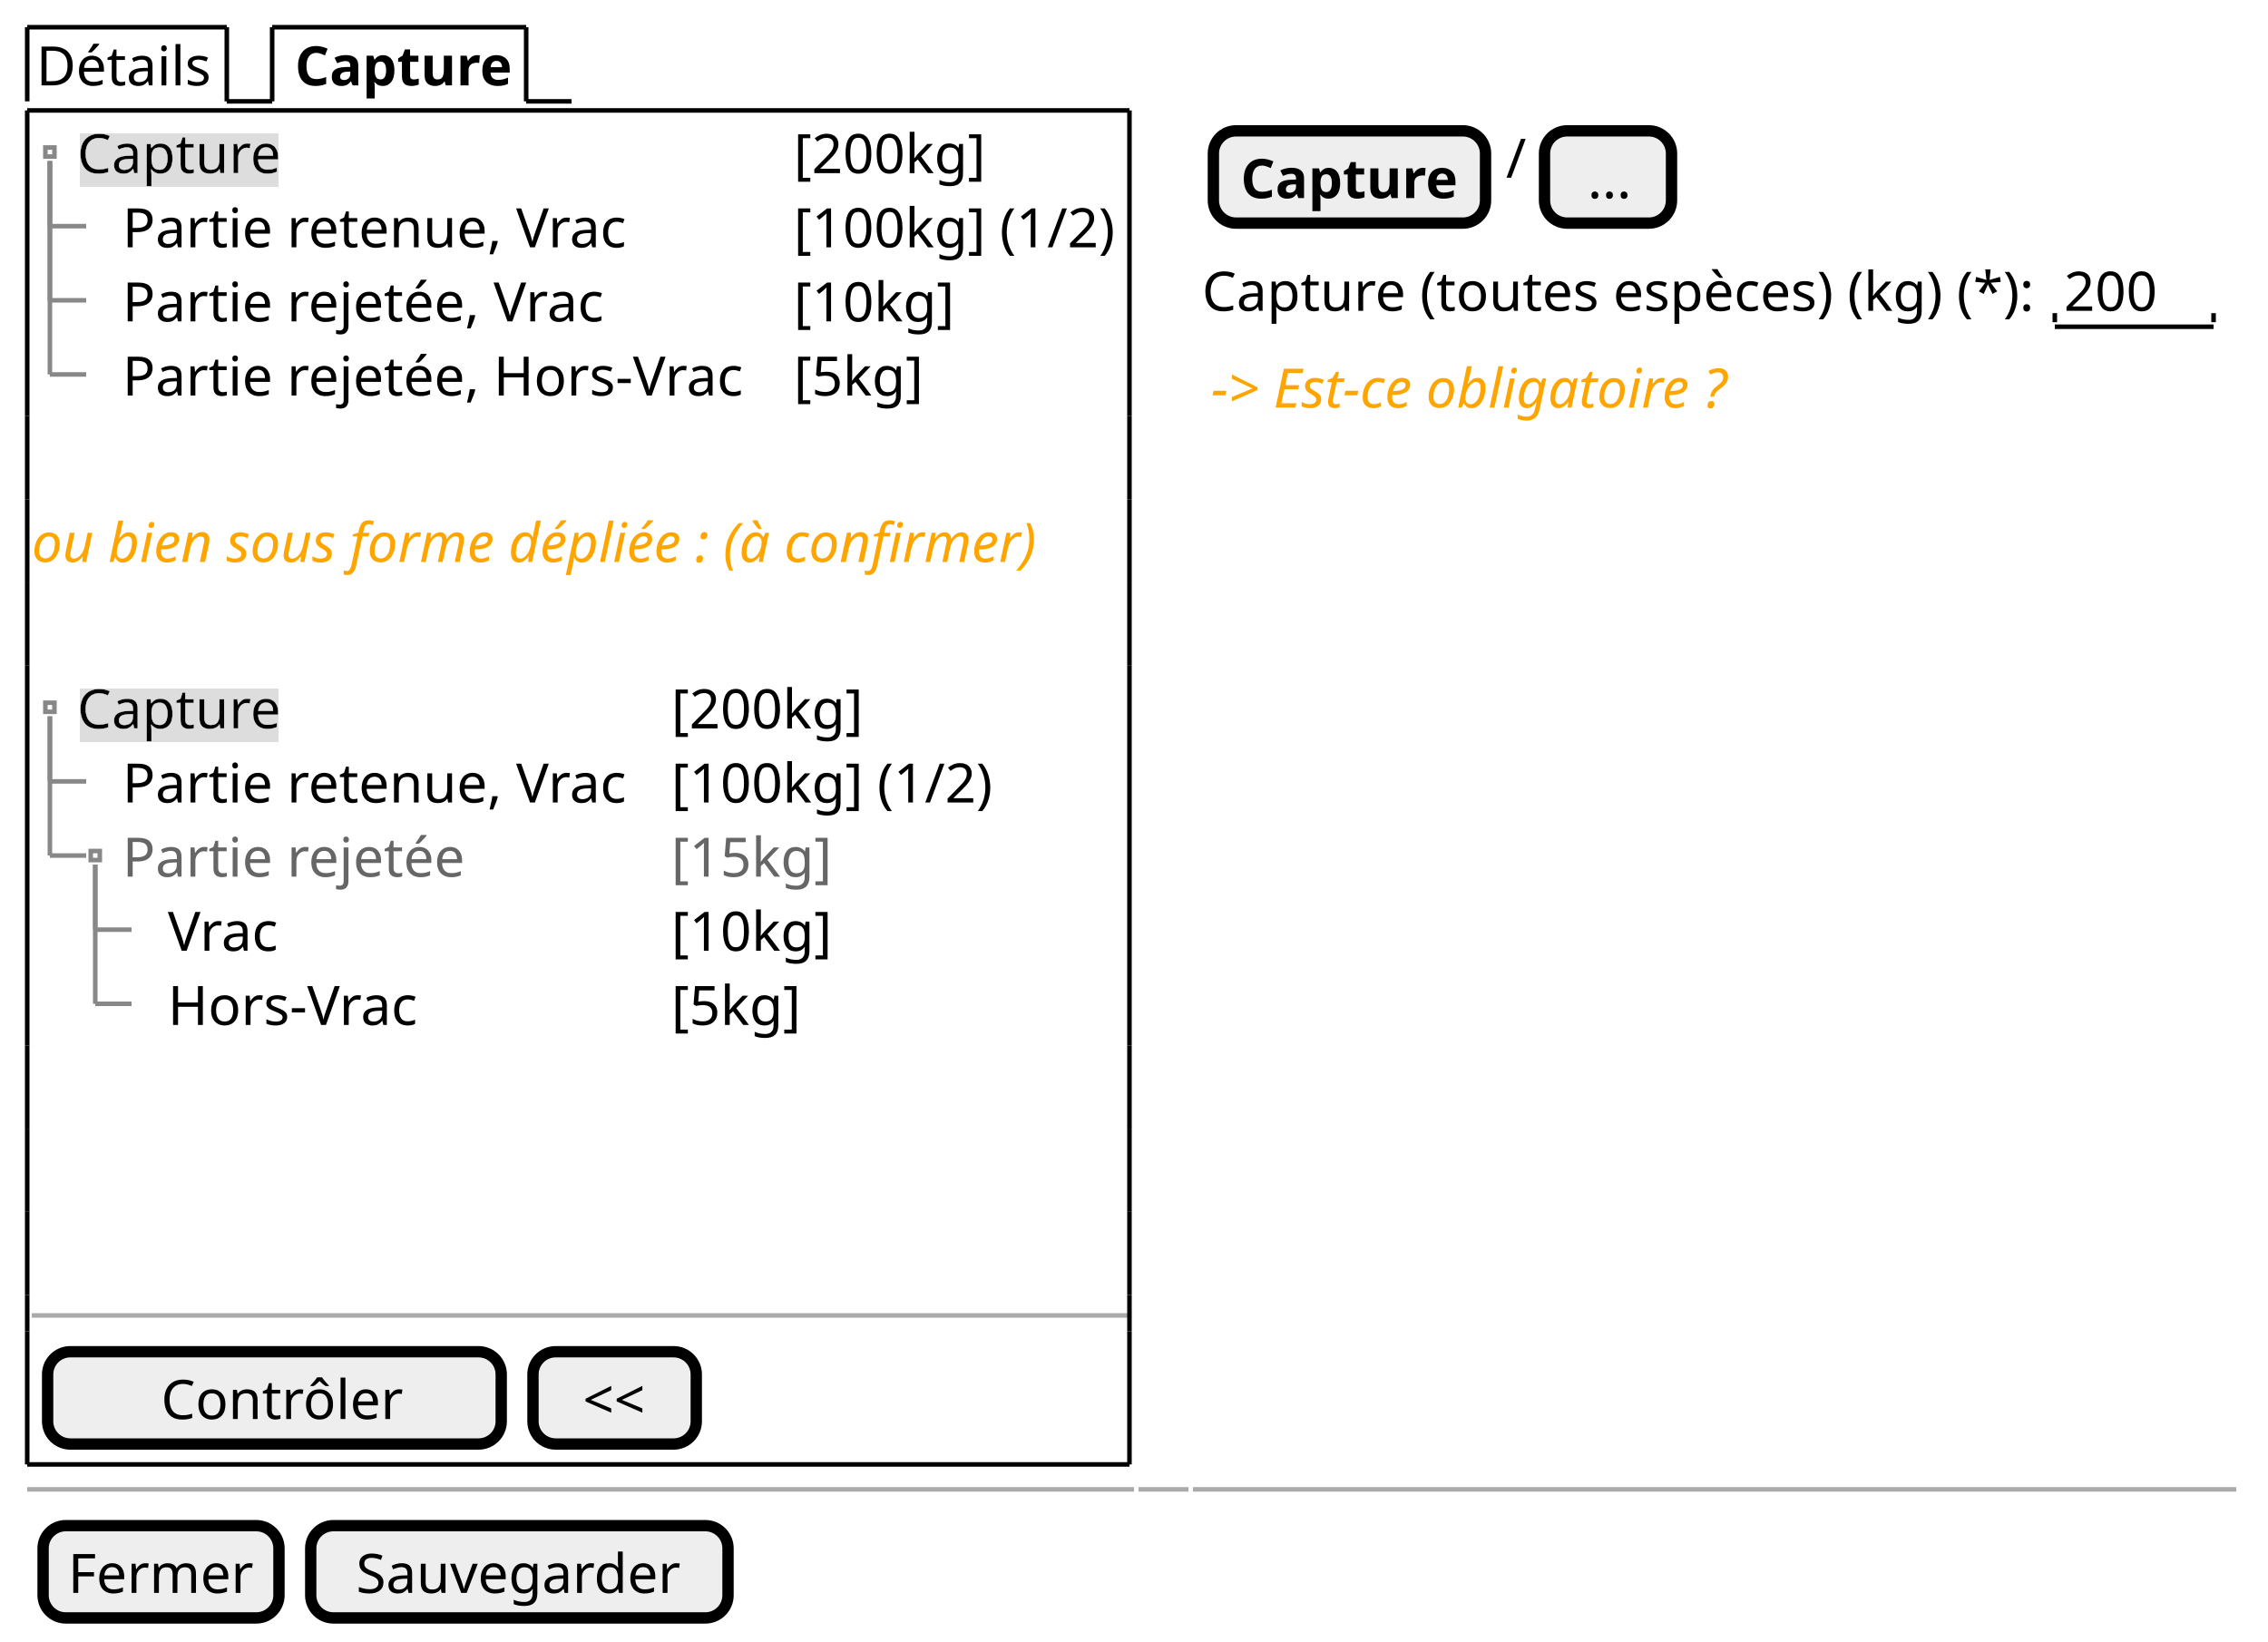
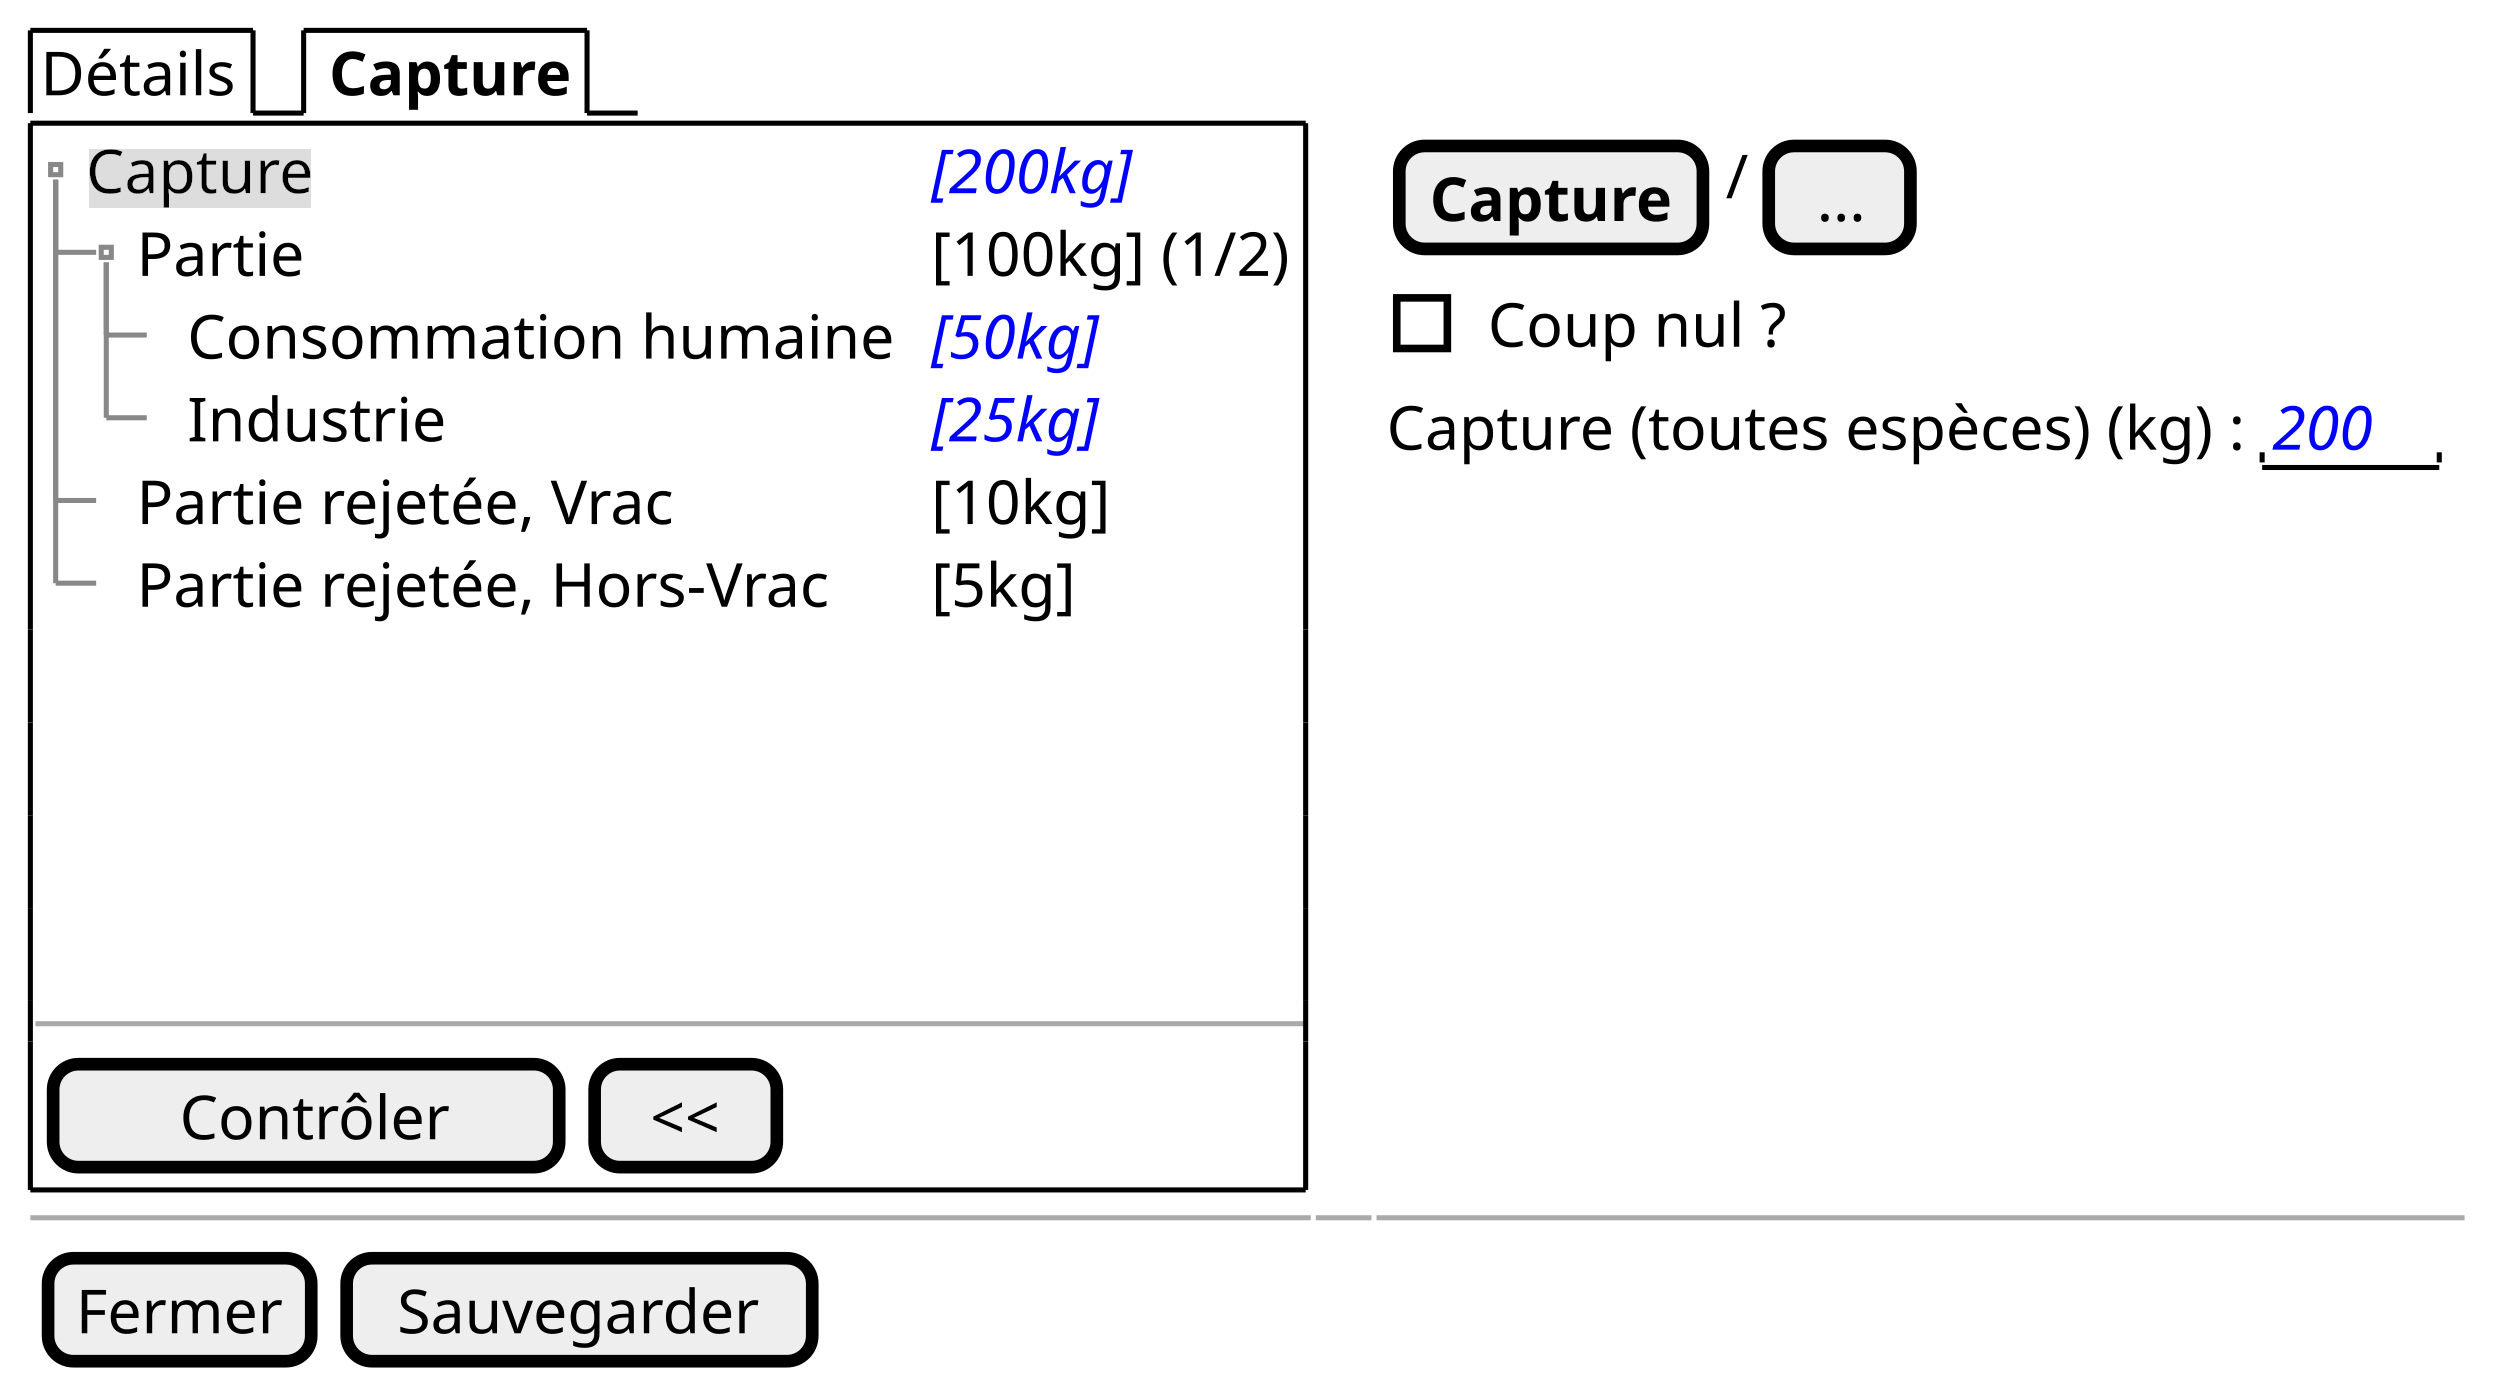
- <svg xmlns="http://www.w3.org/2000/svg" contentStyleType="text/css" height="362px" preserveAspectRatio="none" style="width:500px;height:362px;background:#FFFFFF;" version="1.1" viewBox="0 0 500 362" width="500px" zoomAndPan="magnify">
+ <svg xmlns="http://www.w3.org/2000/svg" contentStyleType="text/css" height="274px" preserveAspectRatio="none" style="width:494px;height:274px;background:#FFFFFF;" version="1.1" viewBox="0 0 494 274" width="494px" zoomAndPan="magnify">
  <defs>
-     <filter height="1" id="bz32w42u6rc4s0" width="1" x="0" y="0">
+     <filter height="1" id="bd574gjnzwty70" width="1" x="0" y="0">
      <feFlood flood-color="#DDDDDD" result="flood" />
      <feComposite in="SourceGraphic" in2="flood" operator="over" />
    </filter>
  </defs>
  <g>
    <text fill="#000000" font-family="sans-serif" font-size="12" lengthAdjust="spacing" textLength="39" x="8" y="18.828">Détails</text>
    <line style="stroke:#000000;stroke-width:1.0;" x1="6" x2="6" y1="6" y2="22.344" />
    <line style="stroke:#000000;stroke-width:1.0;" x1="6" x2="50" y1="6" y2="6" />
    <line style="stroke:#000000;stroke-width:1.0;" x1="50" x2="50" y1="6" y2="22.344" />
    <line style="stroke:#000000;stroke-width:1.0;" x1="50" x2="60" y1="22.344" y2="22.344" />
    <text fill="#000000" font-family="sans-serif" font-size="12" font-weight="bold" lengthAdjust="spacing" textLength="48" x="65" y="18.828">Capture</text>
    <line style="stroke:#000000;stroke-width:1.0;" x1="60" x2="60" y1="6" y2="22.344" />
    <line style="stroke:#000000;stroke-width:1.0;" x1="60" x2="116" y1="6" y2="6" />
    <line style="stroke:#000000;stroke-width:1.0;" x1="116" x2="116" y1="6" y2="22.344" />
    <line style="stroke:#000000;stroke-width:1.0;" x1="116" x2="126" y1="22.344" y2="22.344" />
-     <text fill="#000000" filter="url(#bz32w42u6rc4s0)" font-family="sans-serif" font-size="12" lengthAdjust="spacing" textLength="45" x="17" y="38.172">Capture</text>
-     <text fill="#000000" font-family="sans-serif" font-size="12" lengthAdjust="spacing" textLength="42" x="175" y="38.172">[200kg]</text>
-     <text fill="#000000" font-family="sans-serif" font-size="12" lengthAdjust="spacing" textLength="111" x="27" y="54.516">Partie retenue, Vrac</text>
-     <text fill="#000000" font-family="sans-serif" font-size="12" lengthAdjust="spacing" textLength="71" x="175" y="54.516">[100kg] (1/2)</text>
-     <text fill="#000000" font-family="sans-serif" font-size="12" lengthAdjust="spacing" textLength="107" x="27" y="70.86">Partie rejetée, Vrac</text>
-     <text fill="#000000" font-family="sans-serif" font-size="12" lengthAdjust="spacing" textLength="35" x="175" y="70.86">[10kg]</text>
-     <text fill="#000000" font-family="sans-serif" font-size="12" lengthAdjust="spacing" textLength="138" x="27" y="87.204">Partie rejetée, Hors-Vrac</text>
-     <text fill="#000000" font-family="sans-serif" font-size="12" lengthAdjust="spacing" textLength="28" x="175" y="87.204">[5kg]</text>
+     <text fill="#000000" filter="url(#bd574gjnzwty70)" font-family="sans-serif" font-size="12" lengthAdjust="spacing" textLength="45" x="17" y="38.172">Capture</text>
+     <text fill="#0000FF" font-family="sans-serif" font-size="12" font-style="italic" lengthAdjust="spacing" textLength="40" x="184" y="38.172">[200kg]</text>
+     <text fill="#000000" font-family="sans-serif" font-size="12" lengthAdjust="spacing" textLength="33" x="27" y="54.516">Partie</text>
+     <text fill="#000000" font-family="sans-serif" font-size="12" lengthAdjust="spacing" textLength="71" x="184" y="54.516">[100kg] (1/2)</text>
+     <text fill="#000000" font-family="sans-serif" font-size="12" lengthAdjust="spacing" textLength="137" x="37" y="70.86">Consommation humaine</text>
+     <text fill="#0000FF" font-family="sans-serif" font-size="12" font-style="italic" lengthAdjust="spacing" textLength="33" x="184" y="70.86">[50kg]</text>
+     <text fill="#000000" font-family="sans-serif" font-size="12" lengthAdjust="spacing" textLength="50" x="37" y="87.204">Industrie</text>
+     <text fill="#0000FF" font-family="sans-serif" font-size="12" font-style="italic" lengthAdjust="spacing" textLength="33" x="184" y="87.204">[25kg]</text>
+     <text fill="#000000" font-family="sans-serif" font-size="12" lengthAdjust="spacing" textLength="107" x="27" y="103.549">Partie rejetée, Vrac</text>
+     <text fill="#000000" font-family="sans-serif" font-size="12" lengthAdjust="spacing" textLength="35" x="184" y="103.549">[10kg]</text>
+     <text fill="#000000" font-family="sans-serif" font-size="12" lengthAdjust="spacing" textLength="138" x="27" y="119.893">Partie rejetée, Hors-Vrac</text>
+     <text fill="#000000" font-family="sans-serif" font-size="12" lengthAdjust="spacing" textLength="28" x="184" y="119.893">[5kg]</text>
    <rect fill="none" height="2" style="stroke:#888888;stroke-width:1.0;" width="2" x="10" y="32.516" />
+     <rect fill="none" height="2" style="stroke:#888888;stroke-width:1.0;" width="2" x="20" y="48.86" />
    <line style="stroke:#888888;stroke-width:1.0;" x1="11" x2="11" y1="35.516" y2="49.86" />
    <line style="stroke:#888888;stroke-width:1.0;" x1="11" x2="19" y1="49.86" y2="49.86" />
-     <line style="stroke:#888888;stroke-width:1.0;" x1="11" x2="11" y1="35.516" y2="66.204" />
-     <line style="stroke:#888888;stroke-width:1.0;" x1="11" x2="19" y1="66.204" y2="66.204" />
-     <line style="stroke:#888888;stroke-width:1.0;" x1="11" x2="11" y1="35.516" y2="82.549" />
-     <line style="stroke:#888888;stroke-width:1.0;" x1="11" x2="19" y1="82.549" y2="82.549" />
-     <text fill="#FFA500" font-family="sans-serif" font-size="12" font-style="italic" lengthAdjust="spacing" textLength="222" x="7" y="123.893">ou bien sous forme dépliée : (à confirmer)</text>
-     <text fill="#000000" filter="url(#bz32w42u6rc4s0)" font-family="sans-serif" font-size="12" lengthAdjust="spacing" textLength="45" x="17" y="160.581">Capture</text>
-     <text fill="#000000" font-family="sans-serif" font-size="12" lengthAdjust="spacing" textLength="42" x="148" y="160.581">[200kg]</text>
-     <text fill="#000000" font-family="sans-serif" font-size="12" lengthAdjust="spacing" textLength="111" x="27" y="176.925">Partie retenue, Vrac</text>
-     <text fill="#000000" font-family="sans-serif" font-size="12" lengthAdjust="spacing" textLength="71" x="148" y="176.925">[100kg] (1/2)</text>
-     <text fill="#666666" font-family="sans-serif" font-size="12" lengthAdjust="spacing" textLength="76" x="27" y="193.269">Partie rejetée</text>
-     <text fill="#666666" font-family="sans-serif" font-size="12" lengthAdjust="spacing" textLength="35" x="148" y="193.269">[15kg]</text>
-     <text fill="#000000" font-family="sans-serif" font-size="12" lengthAdjust="spacing" textLength="25" x="37" y="209.613">Vrac</text>
-     <text fill="#000000" font-family="sans-serif" font-size="12" lengthAdjust="spacing" textLength="35" x="148" y="209.613">[10kg]</text>
-     <text fill="#000000" font-family="sans-serif" font-size="12" lengthAdjust="spacing" textLength="56" x="37" y="225.958">Hors-Vrac</text>
-     <text fill="#000000" font-family="sans-serif" font-size="12" lengthAdjust="spacing" textLength="28" x="148" y="225.958">[5kg]</text>
-     <rect fill="none" height="2" style="stroke:#888888;stroke-width:1.0;" width="2" x="10" y="154.925" />
-     <line style="stroke:#888888;stroke-width:1.0;" x1="11" x2="11" y1="157.925" y2="172.269" />
-     <line style="stroke:#888888;stroke-width:1.0;" x1="11" x2="19" y1="172.269" y2="172.269" />
-     <rect fill="none" height="2" style="stroke:#888888;stroke-width:1.0;" width="2" x="20" y="187.613" />
-     <line style="stroke:#888888;stroke-width:1.0;" x1="11" x2="11" y1="157.925" y2="188.613" />
-     <line style="stroke:#888888;stroke-width:1.0;" x1="11" x2="19" y1="188.613" y2="188.613" />
-     <line style="stroke:#888888;stroke-width:1.0;" x1="21" x2="21" y1="190.613" y2="204.957" />
-     <line style="stroke:#888888;stroke-width:1.0;" x1="21" x2="29" y1="204.957" y2="204.957" />
-     <line style="stroke:#888888;stroke-width:1.0;" x1="21" x2="21" y1="190.613" y2="221.301" />
-     <line style="stroke:#888888;stroke-width:1.0;" x1="21" x2="29" y1="221.301" y2="221.301" />
-     <line style="stroke:#AAAAAA;stroke-width:1.0;" x1="7" x2="249" y1="290.006" y2="290.006" />
-     <rect fill="#EEEEEE" height="20.344" rx="5" ry="5" style="stroke:#000000;stroke-width:2.5;" width="100" x="10.5" y="298.006" />
-     <text fill="#000000" font-family="sans-serif" font-size="12" lengthAdjust="spacing" textLength="53" x="35.5" y="312.834">Contrôler</text>
-     <rect fill="#EEEEEE" height="20.344" rx="5" ry="5" style="stroke:#000000;stroke-width:2.5;" width="36" x="117.5" y="298.006" />
-     <text fill="#000000" font-family="sans-serif" font-size="12" lengthAdjust="spacing" textLength="14" x="128.5" y="312.834">&lt;&lt;</text>
-     <line style="stroke:#000000;stroke-width:1.0;" x1="6" x2="249" y1="24.344" y2="24.344" />
-     <line style="stroke:#000000;stroke-width:1.0;" x1="6" x2="249" y1="322.85" y2="322.85" />
-     <line style="stroke:#000000;stroke-width:1.0;" x1="6" x2="6" y1="24.344" y2="91.721" />
-     <line style="stroke:#000000;stroke-width:1.0;" x1="249" x2="249" y1="24.344" y2="91.721" />
-     <line style="stroke:#000000;stroke-width:1.0;" x1="6" x2="6" y1="293.506" y2="322.85" />
-     <line style="stroke:#000000;stroke-width:1.0;" x1="249" x2="249" y1="293.506" y2="322.85" />
-     <line style="stroke:#000000;stroke-width:1.0;" x1="6" x2="6" y1="267.162" y2="285.506" />
-     <line style="stroke:#000000;stroke-width:1.0;" x1="249" x2="249" y1="267.162" y2="285.506" />
-     <line style="stroke:#000000;stroke-width:1.0;" x1="6" x2="6" y1="230.474" y2="248.818" />
-     <line style="stroke:#000000;stroke-width:1.0;" x1="249" x2="249" y1="230.474" y2="248.818" />
-     <line style="stroke:#000000;stroke-width:1.0;" x1="6" x2="6" y1="128.409" y2="146.753" />
-     <line style="stroke:#000000;stroke-width:1.0;" x1="249" x2="249" y1="128.409" y2="146.753" />
-     <line style="stroke:#000000;stroke-width:1.0;" x1="6" x2="6" y1="91.721" y2="110.065" />
-     <line style="stroke:#000000;stroke-width:1.0;" x1="249" x2="249" y1="91.721" y2="110.065" />
-     <line style="stroke:#000000;stroke-width:1.0;" x1="6" x2="6" y1="285.506" y2="293.506" />
-     <line style="stroke:#000000;stroke-width:1.0;" x1="249" x2="249" y1="285.506" y2="293.506" />
-     <line style="stroke:#000000;stroke-width:1.0;" x1="6" x2="6" y1="248.818" y2="267.162" />
-     <line style="stroke:#000000;stroke-width:1.0;" x1="249" x2="249" y1="248.818" y2="267.162" />
-     <line style="stroke:#000000;stroke-width:1.0;" x1="6" x2="6" y1="146.753" y2="230.474" />
-     <line style="stroke:#000000;stroke-width:1.0;" x1="249" x2="249" y1="146.753" y2="230.474" />
-     <line style="stroke:#000000;stroke-width:1.0;" x1="6" x2="6" y1="110.065" y2="128.409" />
-     <line style="stroke:#000000;stroke-width:1.0;" x1="249" x2="249" y1="110.065" y2="128.409" />
-     <rect fill="#EEEEEE" height="20.344" rx="5" ry="5" style="stroke:#000000;stroke-width:2.5;" width="60" x="267.5" y="28.844" />
-     <text fill="#000000" font-family="sans-serif" font-size="12" font-weight="bold" lengthAdjust="spacing" textLength="48" x="273.5" y="43.672">Capture</text>
-     <text fill="#000000" font-family="sans-serif" font-size="12" lengthAdjust="spacing" textLength="4" x="332" y="39.172">/</text>
-     <rect fill="#EEEEEE" height="20.344" rx="5" ry="5" style="stroke:#000000;stroke-width:2.5;" width="28" x="340.5" y="28.844" />
-     <text fill="#000000" font-family="sans-serif" font-size="12" lengthAdjust="spacing" textLength="9" x="350" y="43.672">...</text>
-     <text fill="#000000" font-family="sans-serif" font-size="12" lengthAdjust="spacing" textLength="185" x="265" y="68.516">Capture (toutes espèces) (kg) (*):</text>
-     <text fill="#000000" font-family="sans-serif" font-size="12" lengthAdjust="spacing" textLength="21" x="455" y="68.516">200</text>
-     <line style="stroke:#000000;stroke-width:1.0;" x1="453" x2="488" y1="72.032" y2="72.032" />
-     <line style="stroke:#000000;stroke-width:1.0;" x1="453" x2="453" y1="69.032" y2="71.032" />
-     <line style="stroke:#000000;stroke-width:1.0;" x1="488" x2="488" y1="69.032" y2="71.032" />
-     <text fill="#FFA500" font-family="sans-serif" font-size="12" font-style="italic" lengthAdjust="spacing" textLength="114" x="267" y="89.86">-&gt; Est-ce obligatoire ?</text>
-     <line style="stroke:#AAAAAA;stroke-width:1.0;" x1="6" x2="250" y1="328.35" y2="328.35" />
-     <line style="stroke:#AAAAAA;stroke-width:1.0;" x1="251" x2="262" y1="328.35" y2="328.35" />
-     <line style="stroke:#AAAAAA;stroke-width:1.0;" x1="263" x2="493" y1="328.35" y2="328.35" />
-     <rect fill="#EEEEEE" height="20.344" rx="5" ry="5" style="stroke:#000000;stroke-width:2.5;" width="52" x="9.5" y="336.35" />
-     <text fill="#000000" font-family="sans-serif" font-size="12" lengthAdjust="spacing" textLength="41" x="15" y="351.178">Fermer</text>
-     <rect fill="#EEEEEE" height="20.344" rx="5" ry="5" style="stroke:#000000;stroke-width:2.5;" width="92" x="68.5" y="336.35" />
-     <text fill="#000000" font-family="sans-serif" font-size="12" lengthAdjust="spacing" textLength="72" x="78.5" y="351.178">Sauvegarder</text>
+     <line style="stroke:#888888;stroke-width:1.0;" x1="21" x2="21" y1="51.86" y2="66.204" />
+     <line style="stroke:#888888;stroke-width:1.0;" x1="21" x2="29" y1="66.204" y2="66.204" />
+     <line style="stroke:#888888;stroke-width:1.0;" x1="21" x2="21" y1="51.86" y2="82.549" />
+     <line style="stroke:#888888;stroke-width:1.0;" x1="21" x2="29" y1="82.549" y2="82.549" />
+     <line style="stroke:#888888;stroke-width:1.0;" x1="11" x2="11" y1="35.516" y2="98.893" />
+     <line style="stroke:#888888;stroke-width:1.0;" x1="11" x2="19" y1="98.893" y2="98.893" />
+     <line style="stroke:#888888;stroke-width:1.0;" x1="11" x2="11" y1="35.516" y2="115.237" />
+     <line style="stroke:#888888;stroke-width:1.0;" x1="11" x2="19" y1="115.237" y2="115.237" />
+     <line style="stroke:#AAAAAA;stroke-width:1.0;" x1="7" x2="258" y1="202.285" y2="202.285" />
+     <rect fill="#EEEEEE" height="20.344" rx="5" ry="5" style="stroke:#000000;stroke-width:2.5;" width="100" x="10.5" y="210.285" />
+     <text fill="#000000" font-family="sans-serif" font-size="12" lengthAdjust="spacing" textLength="53" x="35.5" y="225.113">Contrôler</text>
+     <rect fill="#EEEEEE" height="20.344" rx="5" ry="5" style="stroke:#000000;stroke-width:2.5;" width="36" x="117.5" y="210.285" />
+     <text fill="#000000" font-family="sans-serif" font-size="12" lengthAdjust="spacing" textLength="14" x="128.5" y="225.113">&lt;&lt;</text>
+     <line style="stroke:#000000;stroke-width:1.0;" x1="6" x2="258" y1="24.344" y2="24.344" />
+     <line style="stroke:#000000;stroke-width:1.0;" x1="6" x2="258" y1="235.129" y2="235.129" />
+     <line style="stroke:#000000;stroke-width:1.0;" x1="6" x2="6" y1="24.344" y2="124.409" />
+     <line style="stroke:#000000;stroke-width:1.0;" x1="258" x2="258" y1="24.344" y2="124.409" />
+     <line style="stroke:#000000;stroke-width:1.0;" x1="6" x2="6" y1="197.785" y2="205.785" />
+     <line style="stroke:#000000;stroke-width:1.0;" x1="258" x2="258" y1="197.785" y2="205.785" />
+     <line style="stroke:#000000;stroke-width:1.0;" x1="6" x2="6" y1="161.097" y2="179.441" />
+     <line style="stroke:#000000;stroke-width:1.0;" x1="258" x2="258" y1="161.097" y2="179.441" />
+     <line style="stroke:#000000;stroke-width:1.0;" x1="6" x2="6" y1="124.409" y2="142.753" />
+     <line style="stroke:#000000;stroke-width:1.0;" x1="258" x2="258" y1="124.409" y2="142.753" />
+     <line style="stroke:#000000;stroke-width:1.0;" x1="6" x2="6" y1="205.785" y2="235.129" />
+     <line style="stroke:#000000;stroke-width:1.0;" x1="258" x2="258" y1="205.785" y2="235.129" />
+     <line style="stroke:#000000;stroke-width:1.0;" x1="6" x2="6" y1="179.441" y2="197.785" />
+     <line style="stroke:#000000;stroke-width:1.0;" x1="258" x2="258" y1="179.441" y2="197.785" />
+     <line style="stroke:#000000;stroke-width:1.0;" x1="6" x2="6" y1="142.753" y2="161.097" />
+     <line style="stroke:#000000;stroke-width:1.0;" x1="258" x2="258" y1="142.753" y2="161.097" />
+     <rect fill="#EEEEEE" height="20.344" rx="5" ry="5" style="stroke:#000000;stroke-width:2.5;" width="60" x="276.5" y="28.844" />
+     <text fill="#000000" font-family="sans-serif" font-size="12" font-weight="bold" lengthAdjust="spacing" textLength="48" x="282.5" y="43.672">Capture</text>
+     <text fill="#000000" font-family="sans-serif" font-size="12" lengthAdjust="spacing" textLength="4" x="341" y="39.172">/</text>
+     <rect fill="#EEEEEE" height="20.344" rx="5" ry="5" style="stroke:#000000;stroke-width:2.5;" width="28" x="349.5" y="28.844" />
+     <text fill="#000000" font-family="sans-serif" font-size="12" lengthAdjust="spacing" textLength="9" x="359" y="43.672">...</text>
+     <text fill="#000000" font-family="sans-serif" font-size="12" lengthAdjust="spacing" textLength="57" x="294" y="68.516">Coup nul ?</text>
+     <rect fill="none" height="10" style="stroke:#000000;stroke-width:1.5;" width="10" x="276" y="58.86" />
+     <text fill="#000000" font-family="sans-serif" font-size="12" lengthAdjust="spacing" textLength="170" x="274" y="88.86">Capture (toutes espèces) (kg) :</text>
+     <text fill="#0000FF" font-family="sans-serif" font-size="12" font-style="italic" lengthAdjust="spacing" textLength="21" x="449" y="88.86">200</text>
+     <line style="stroke:#000000;stroke-width:1.0;" x1="447" x2="482" y1="92.376" y2="92.376" />
+     <line style="stroke:#000000;stroke-width:1.0;" x1="447" x2="447" y1="89.376" y2="91.376" />
+     <line style="stroke:#000000;stroke-width:1.0;" x1="482" x2="482" y1="89.376" y2="91.376" />
+     <line style="stroke:#AAAAAA;stroke-width:1.0;" x1="6" x2="259" y1="240.629" y2="240.629" />
+     <line style="stroke:#AAAAAA;stroke-width:1.0;" x1="260" x2="271" y1="240.629" y2="240.629" />
+     <line style="stroke:#AAAAAA;stroke-width:1.0;" x1="272" x2="487" y1="240.629" y2="240.629" />
+     <rect fill="#EEEEEE" height="20.344" rx="5" ry="5" style="stroke:#000000;stroke-width:2.5;" width="52" x="9.5" y="248.629" />
+     <text fill="#000000" font-family="sans-serif" font-size="12" lengthAdjust="spacing" textLength="41" x="15" y="263.457">Fermer</text>
+     <rect fill="#EEEEEE" height="20.344" rx="5" ry="5" style="stroke:#000000;stroke-width:2.5;" width="92" x="68.5" y="248.629" />
+     <text fill="#000000" font-family="sans-serif" font-size="12" lengthAdjust="spacing" textLength="72" x="78.5" y="263.457">Sauvegarder</text>
  </g>
</svg>
